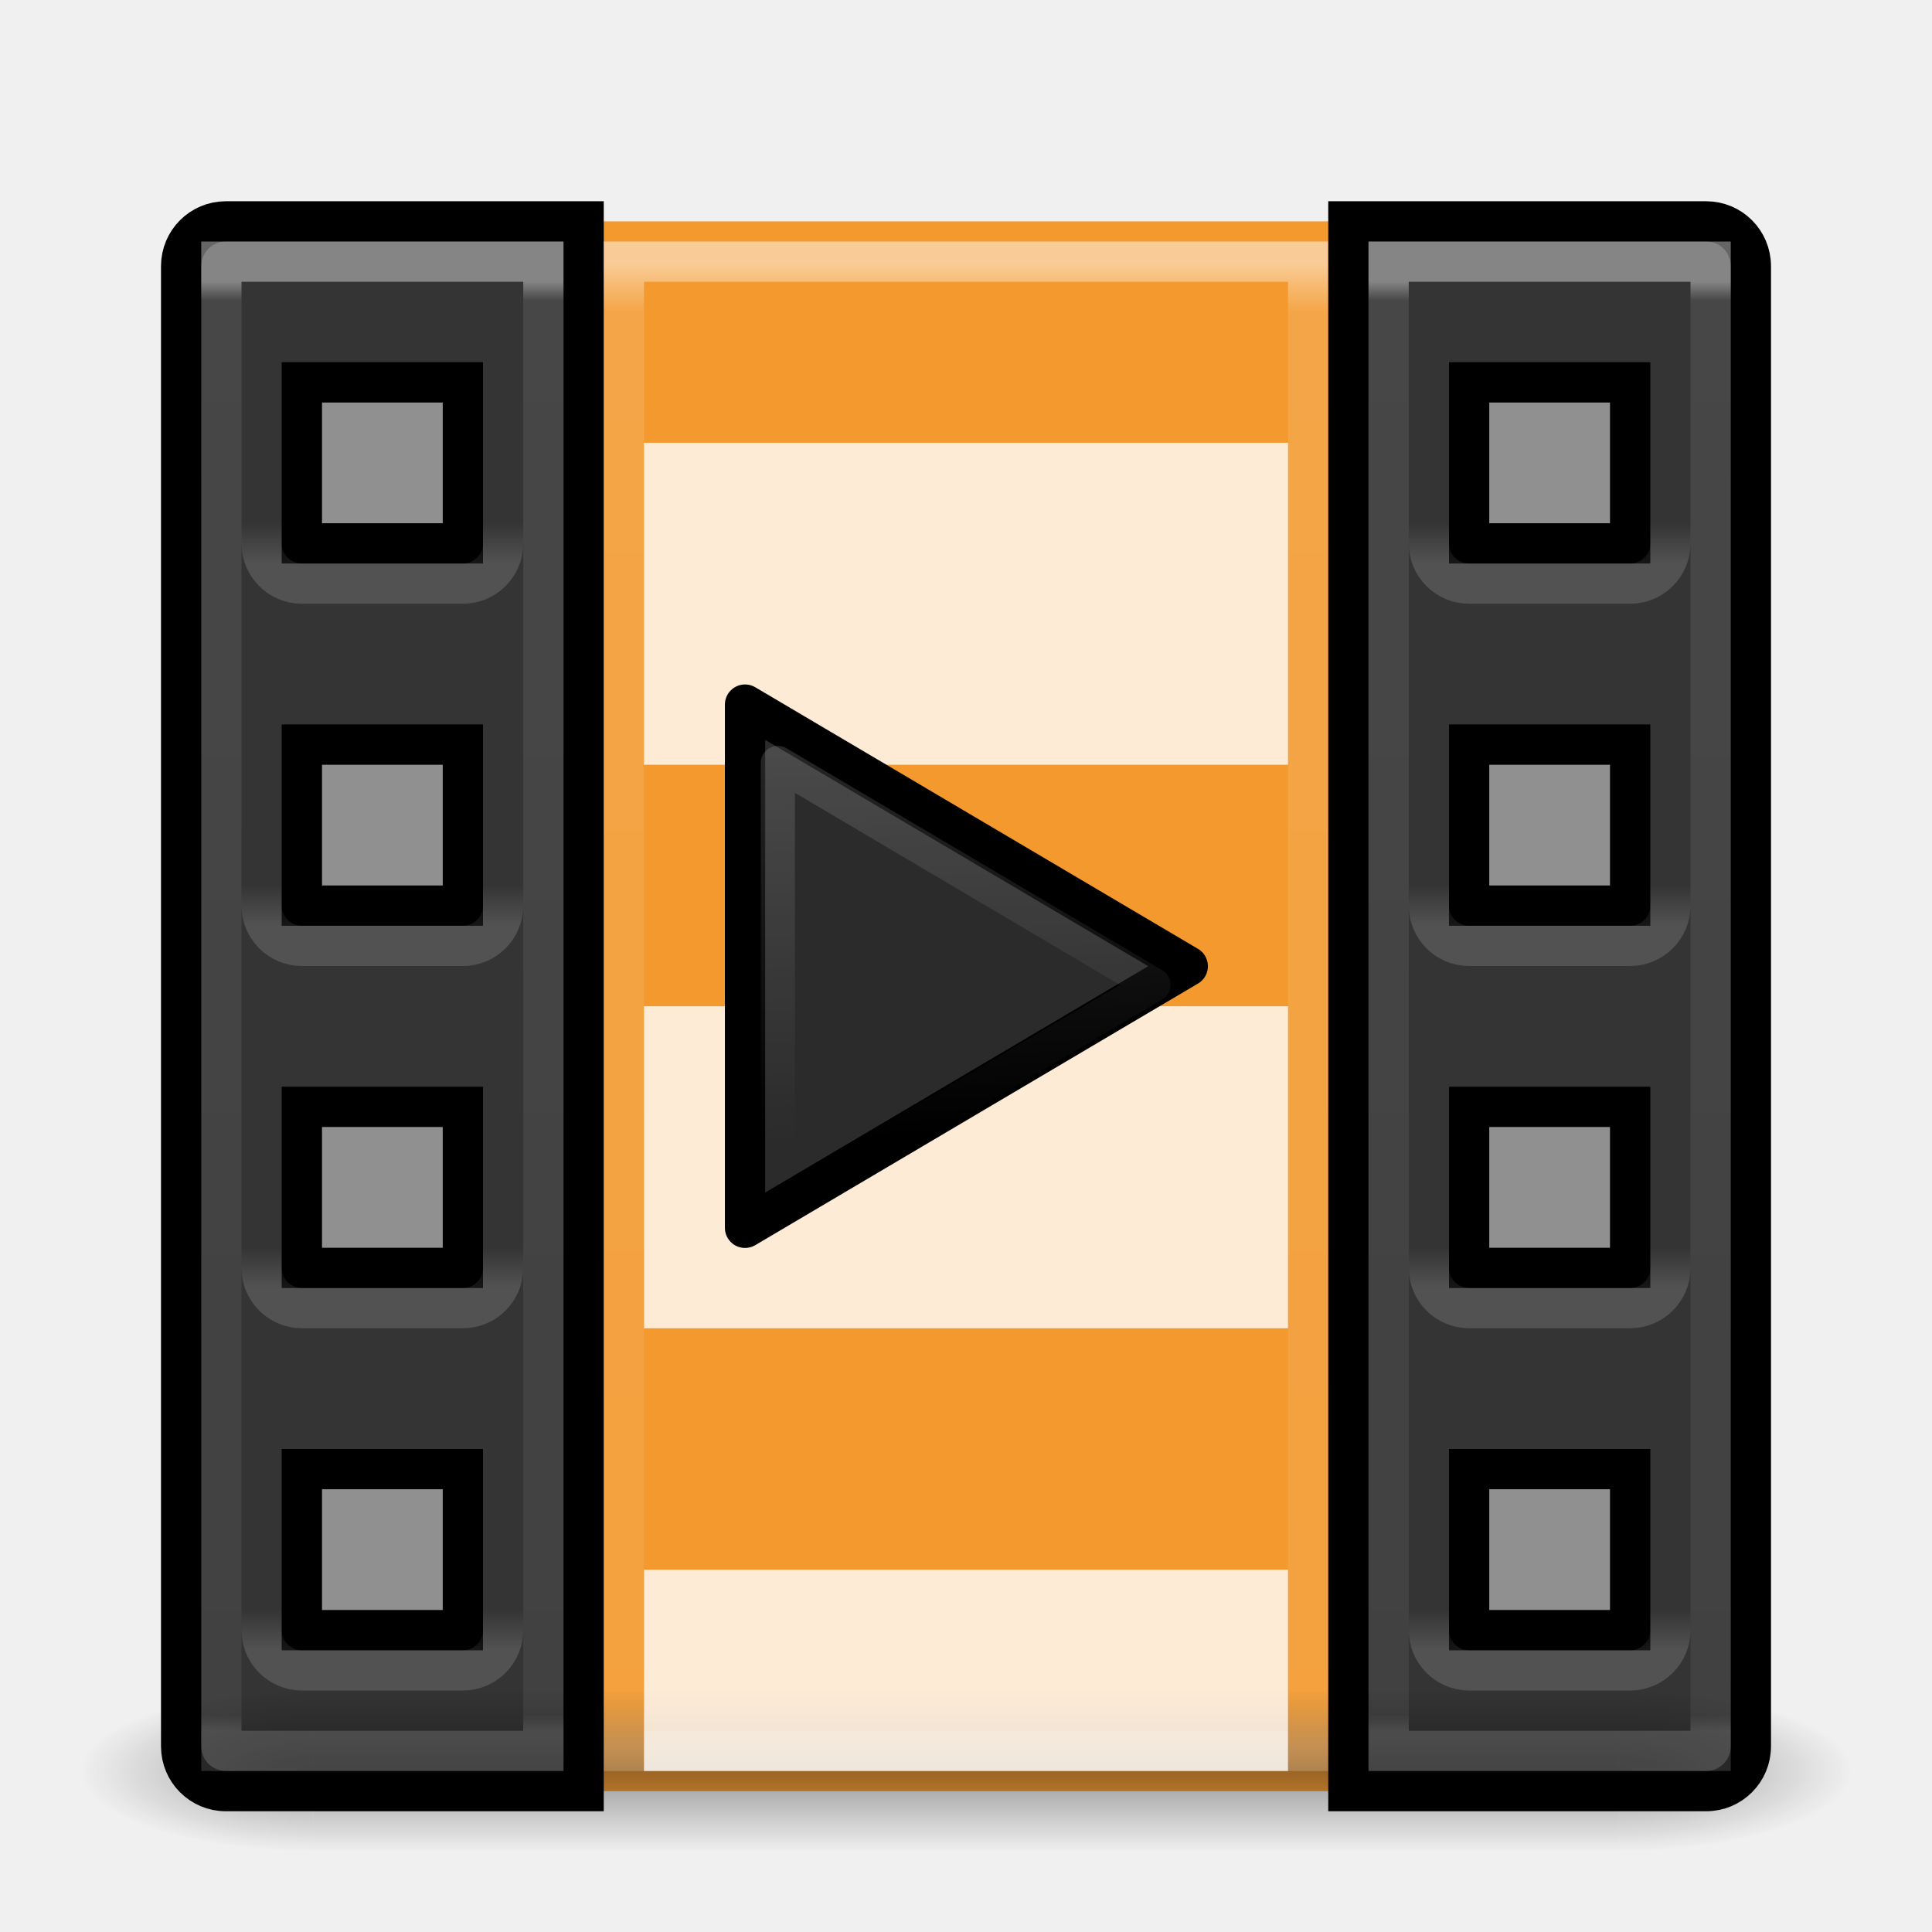
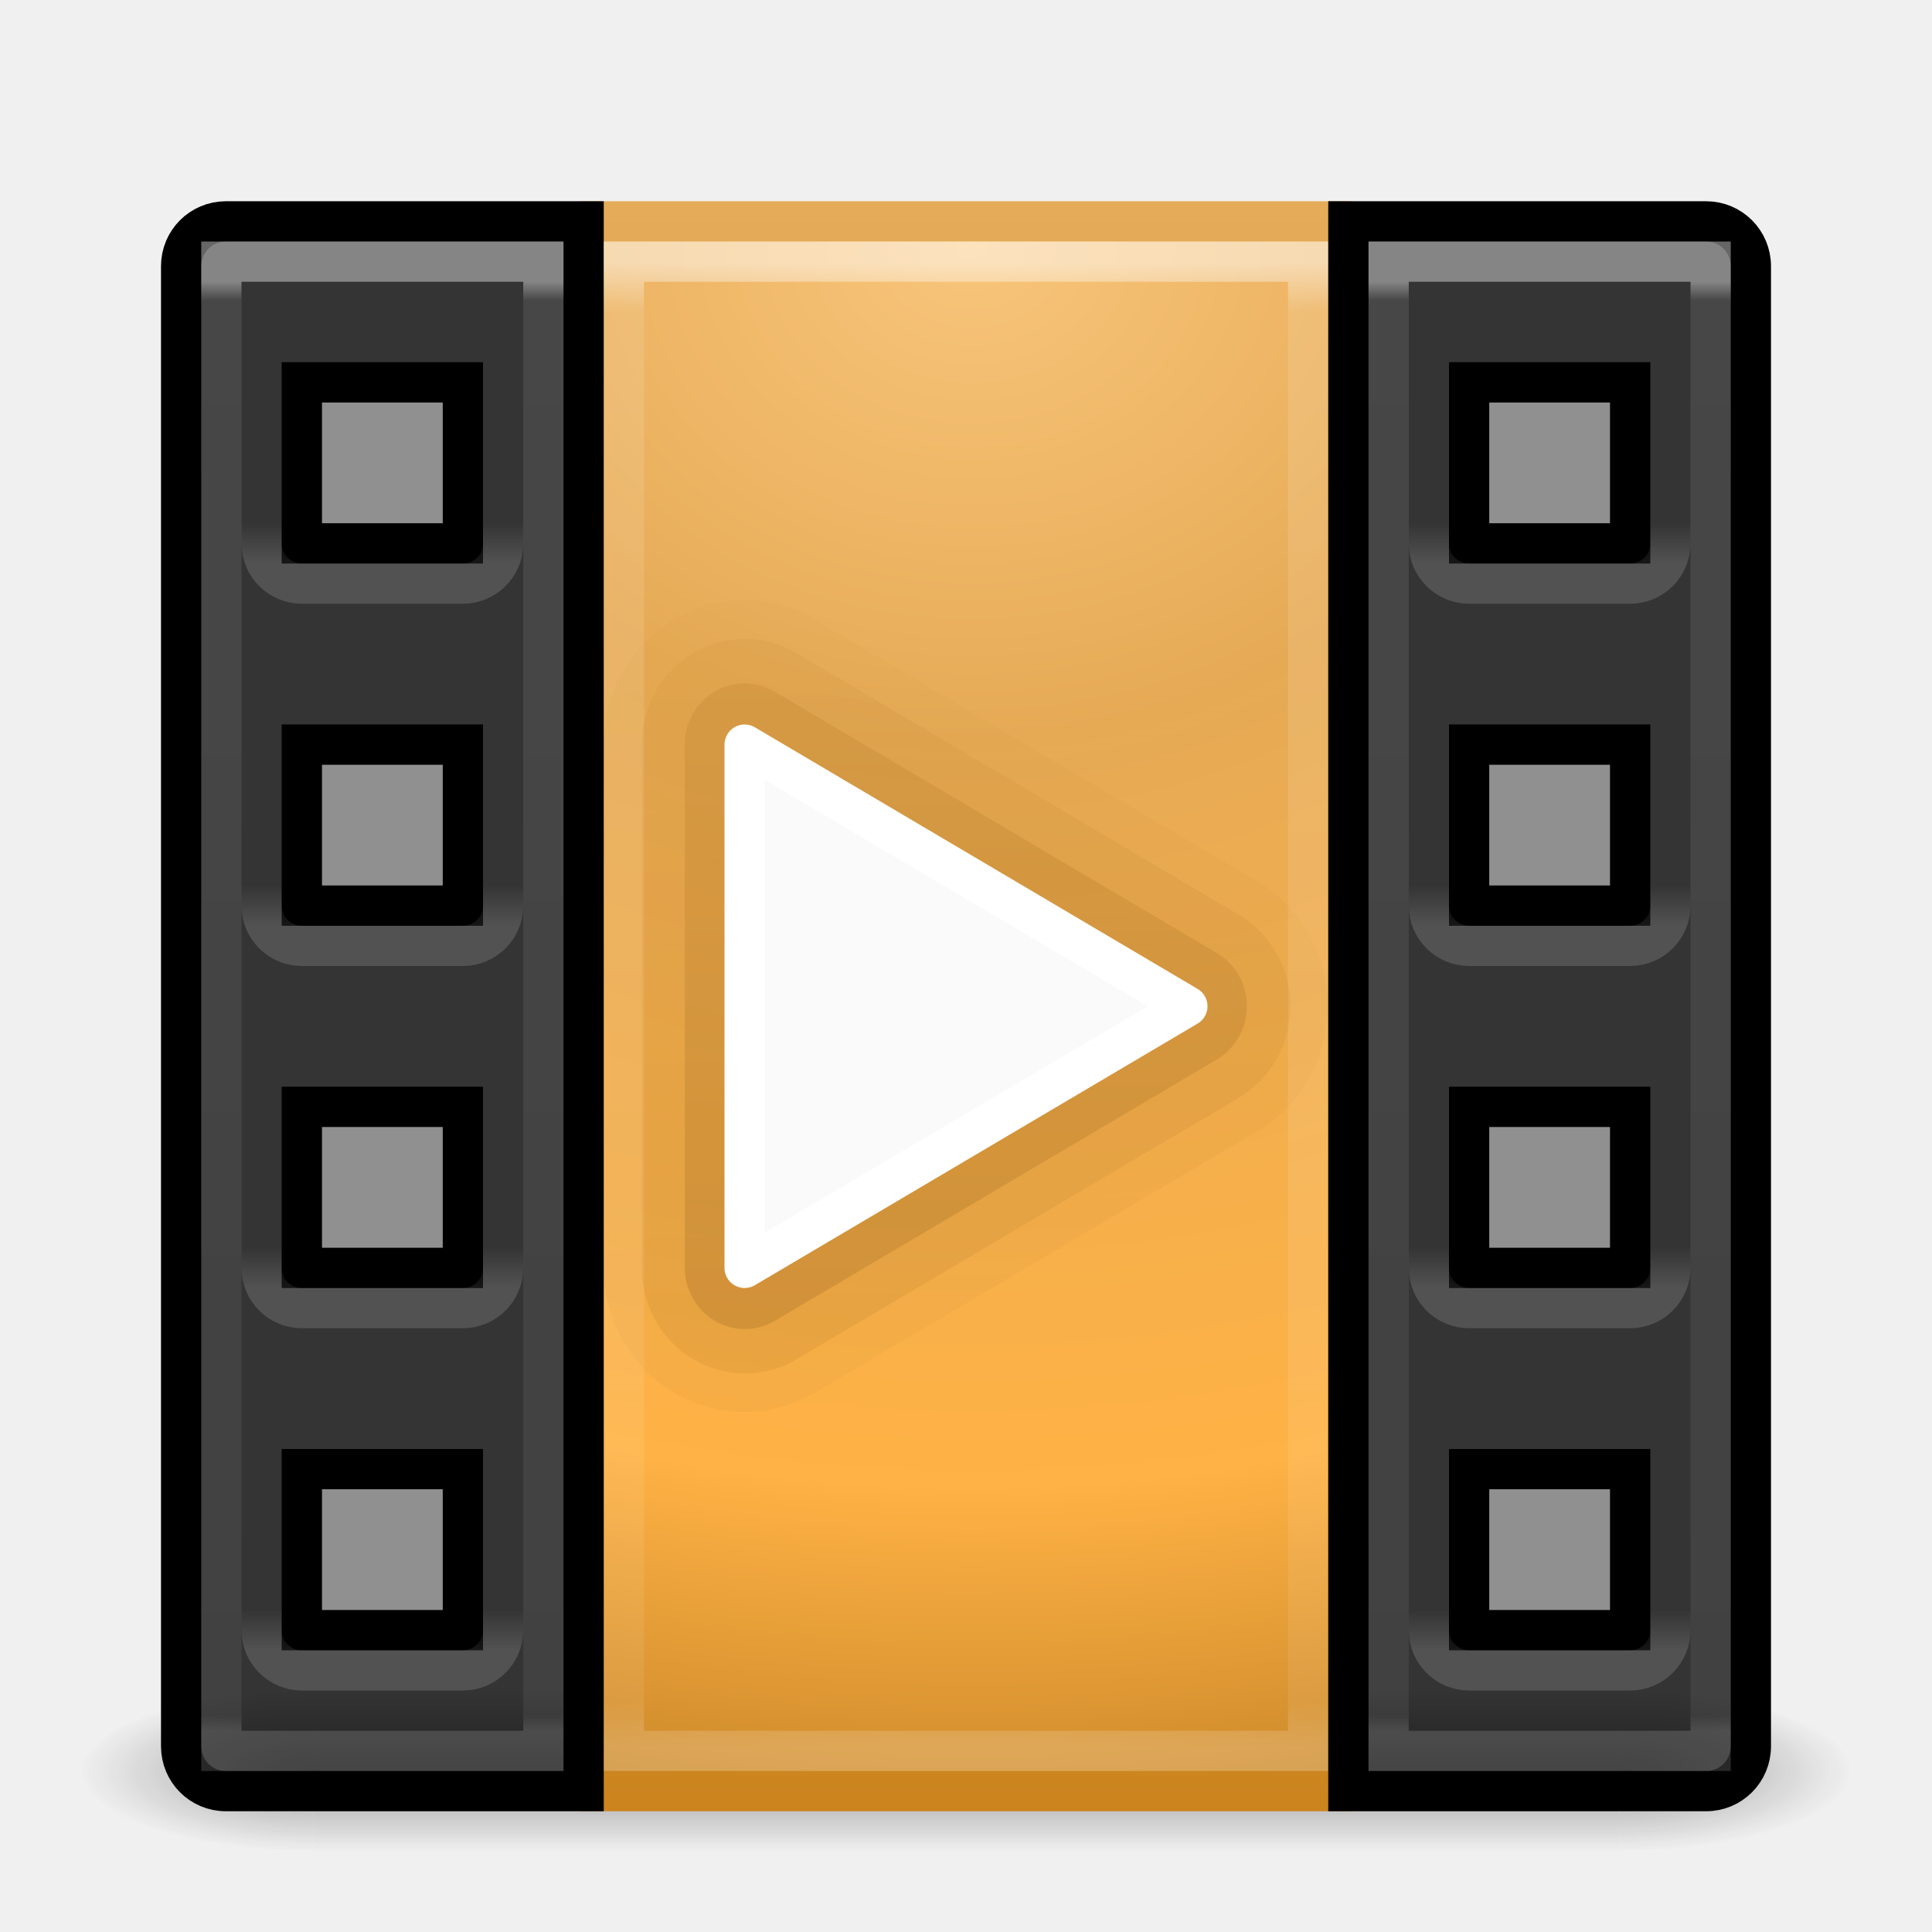
<svg xmlns="http://www.w3.org/2000/svg" xmlns:xlink="http://www.w3.org/1999/xlink" version="1.1" width="48" height="48" id="svg4910">
  <defs id="defs4912">
-     <linearGradient id="linearGradient4293">
-       <stop style="stop-color:#ffffff;stop-opacity:1;" offset="0" id="stop4295" />
-       <stop style="stop-color:#ffffff;stop-opacity:0;" offset="1" id="stop4297" />
-     </linearGradient>
-     <linearGradient id="linearGradient4287">
-       <stop id="stop4289" style="stop-color:#ffffff;stop-opacity:1" offset="0" />
-       <stop id="stop4291" style="stop-color:#ffffff;stop-opacity:0" offset="1" />
-     </linearGradient>
-     <linearGradient id="linearGradient5761-4-6-3">
-       <stop offset="0" style="stop-color:#ffffff;stop-opacity:1" id="stop4281" />
-       <stop offset="1" style="stop-color:#ffffff;stop-opacity:0" id="stop4283" />
+     <linearGradient id="linearGradient4278">
+       <stop offset="0" style="stop-color:#cb841e;stop-opacity:1" id="stop4280" />
+       <stop offset="1" style="stop-color:#e5ab59;stop-opacity:1" id="stop4282" />
    </linearGradient>
    <linearGradient x1="526.917" y1="812.362" x2="527.75" y2="812.362" id="linearGradient4539-4-0" xlink:href="#linearGradient5761-4-6-3" gradientUnits="userSpaceOnUse" gradientTransform="matrix(1.2,0,0,1.2,-673.3,-1013.335)" />
-     <linearGradient id="linearGradient4285">
+     <linearGradient id="linearGradient5761-4-6-3">
      <stop id="stop5763-9-21-7" style="stop-color:#ffffff;stop-opacity:1" offset="0" />
      <stop id="stop5765-0-8-5" style="stop-color:#ffffff;stop-opacity:0" offset="1" />
    </linearGradient>
    <linearGradient x1="526.917" y1="812.362" x2="527.75" y2="812.362" id="linearGradient4539-7-4" xlink:href="#linearGradient5761-4-2-8" gradientUnits="userSpaceOnUse" gradientTransform="matrix(1.2,0,0,1.2,-664.3,-1013.335)" />
    <linearGradient id="linearGradient5761-4-2-8">
      <stop id="stop5763-9-2-0" style="stop-color:#ffffff;stop-opacity:1" offset="0" />
      <stop id="stop5765-0-98-6" style="stop-color:#ffffff;stop-opacity:0" offset="1" />
    </linearGradient>
    <linearGradient x1="526.917" y1="812.362" x2="527.75" y2="812.362" id="linearGradient4539-50" xlink:href="#linearGradient5761-4-1-3" gradientUnits="userSpaceOnUse" gradientTransform="matrix(1.2,0,0,1.2,-655.3,-1013.335)" />
    <linearGradient id="linearGradient5761-4-1-3">
      <stop id="stop5763-9-6-5" style="stop-color:#ffffff;stop-opacity:1" offset="0" />
      <stop id="stop5765-0-1-2" style="stop-color:#ffffff;stop-opacity:0" offset="1" />
    </linearGradient>
    <linearGradient x1="526.917" y1="812.362" x2="527.75" y2="812.362" id="linearGradient3256-5-8" xlink:href="#linearGradient5761-4-3" gradientUnits="userSpaceOnUse" gradientTransform="matrix(1.2,0,0,1.2,-646.3,-1013.335)" />
    <linearGradient id="linearGradient5761-4-3">
      <stop id="stop5763-9-8" style="stop-color:#ffffff;stop-opacity:1" offset="0" />
      <stop id="stop5765-0-2" style="stop-color:#ffffff;stop-opacity:0" offset="1" />
    </linearGradient>
    <linearGradient x1="24" y1="6.033" x2="24" y2="42.033" id="linearGradient3114-0-0-8" xlink:href="#linearGradient4656-7" gradientUnits="userSpaceOnUse" gradientTransform="matrix(-1,0,0,1,48,0.9674489)" />
    <linearGradient id="linearGradient4656-7">
      <stop id="stop4658-9" style="stop-color:#ffffff;stop-opacity:1" offset="0" />
      <stop id="stop4660-7" style="stop-color:#ffffff;stop-opacity:0.235" offset="0.013" />
      <stop id="stop4662-1" style="stop-color:#ffffff;stop-opacity:0.157" offset="0.989" />
      <stop id="stop4664-8" style="stop-color:#ffffff;stop-opacity:0.392" offset="1" />
    </linearGradient>
    <linearGradient x1="526.917" y1="812.362" x2="527.75" y2="812.362" id="linearGradient4539-4" xlink:href="#linearGradient5761-4-6" gradientUnits="userSpaceOnUse" gradientTransform="matrix(1.2,0,0,1.2,-673.3,-965.3346)" />
    <linearGradient id="linearGradient5761-4-6">
      <stop id="stop5763-9-21" style="stop-color:#ffffff;stop-opacity:1" offset="0" />
      <stop id="stop5765-0-8" style="stop-color:#ffffff;stop-opacity:0" offset="1" />
    </linearGradient>
    <linearGradient x1="526.917" y1="812.362" x2="527.75" y2="812.362" id="linearGradient4539-7" xlink:href="#linearGradient5761-4-2" gradientUnits="userSpaceOnUse" gradientTransform="matrix(1.2,0,0,1.2,-664.3,-965.3346)" />
    <linearGradient id="linearGradient5761-4-2">
      <stop id="stop5763-9-2" style="stop-color:#ffffff;stop-opacity:1" offset="0" />
      <stop id="stop5765-0-98" style="stop-color:#ffffff;stop-opacity:0" offset="1" />
    </linearGradient>
    <linearGradient x1="526.917" y1="812.362" x2="527.75" y2="812.362" id="linearGradient4539" xlink:href="#linearGradient5761-4-1" gradientUnits="userSpaceOnUse" gradientTransform="matrix(1.2,0,0,1.2,-655.3,-965.3346)" />
    <linearGradient id="linearGradient5761-4-1">
      <stop id="stop5763-9-6" style="stop-color:#ffffff;stop-opacity:1" offset="0" />
      <stop id="stop5765-0-1" style="stop-color:#ffffff;stop-opacity:0" offset="1" />
    </linearGradient>
    <linearGradient x1="24" y1="5.571" x2="24" y2="42.429" id="linearGradient3114-0" xlink:href="#linearGradient4339" gradientUnits="userSpaceOnUse" gradientTransform="translate(2.4e-6,0.9674489)" />
    <linearGradient id="linearGradient4339">
      <stop id="stop4341" style="stop-color:#ffffff;stop-opacity:1" offset="0" />
      <stop id="stop4343" style="stop-color:#ffffff;stop-opacity:0.235" offset="0.033" />
      <stop id="stop4345" style="stop-color:#ffffff;stop-opacity:0.157" offset="0.97" />
      <stop id="stop4347" style="stop-color:#ffffff;stop-opacity:0.392" offset="1" />
    </linearGradient>
    <linearGradient x1="526.917" y1="812.362" x2="527.75" y2="812.362" id="linearGradient3256-5" xlink:href="#linearGradient5761-4" gradientUnits="userSpaceOnUse" gradientTransform="matrix(1.2,0,0,1.2,-646.3,-965.3346)" />
    <linearGradient id="linearGradient5761-4">
      <stop id="stop5763-9" style="stop-color:#ffffff;stop-opacity:1" offset="0" />
      <stop id="stop5765-0" style="stop-color:#ffffff;stop-opacity:0" offset="1" />
    </linearGradient>
    <linearGradient x1="24" y1="6.033" x2="24" y2="42.033" id="linearGradient3114-0-0" xlink:href="#linearGradient4656" gradientUnits="userSpaceOnUse" gradientTransform="translate(2.4e-6,0.9674489)" />
    <linearGradient id="linearGradient4656">
      <stop id="stop4658" style="stop-color:#ffffff;stop-opacity:1" offset="0" />
      <stop id="stop4660" style="stop-color:#ffffff;stop-opacity:0.235" offset="0.013" />
      <stop id="stop4662" style="stop-color:#ffffff;stop-opacity:0.157" offset="0.989" />
      <stop id="stop4664" style="stop-color:#ffffff;stop-opacity:0.392" offset="1" />
    </linearGradient>
-     <linearGradient x1="612.705" y1="477.737" x2="612.705" y2="422.656" id="linearGradient4436" xlink:href="#linearGradient2490-1" gradientUnits="userSpaceOnUse" />
+     <linearGradient x1="612.705" y1="477.737" x2="612.705" y2="422.656" id="linearGradient4436" xlink:href="#linearGradient2490-1" gradientUnits="userSpaceOnUse" gradientTransform="matrix(0.496676,0,0,0.5083402,-279.3157,-209.8532)" />
    <linearGradient id="linearGradient2490-1">
-       <stop id="stop2492-7" style="stop-color:#791235;stop-opacity:1" offset="0" />
-       <stop id="stop2494-2" style="stop-color:#dd3b27;stop-opacity:1" offset="1" />
+       <stop id="stop2492-7" style="stop-color:#794f12;stop-opacity:1" offset="0" />
+       <stop id="stop2494-2" style="stop-color:#dd9227;stop-opacity:1" offset="1" />
    </linearGradient>
-     <linearGradient x1="612.705" y1="479.705" x2="612.705" y2="422.656" id="linearGradient4453" xlink:href="#linearGradient2490-1-2" gradientUnits="userSpaceOnUse" />
+     <linearGradient x1="612.705" y1="479.705" x2="612.705" y2="422.656" id="linearGradient4453" xlink:href="#linearGradient2490-1-2" gradientUnits="userSpaceOnUse" gradientTransform="matrix(0.496676,0,0,0.5083402,-279.3157,-209.8532)" />
    <linearGradient id="linearGradient2490-1-2">
-       <stop id="stop2492-7-3" style="stop-color:#791235;stop-opacity:1" offset="0" />
-       <stop id="stop2494-2-4" style="stop-color:#dd3b27;stop-opacity:1" offset="1" />
+       <stop id="stop2492-7-3" style="stop-color:#794f12;stop-opacity:1" offset="0" />
+       <stop id="stop2494-2-4" style="stop-color:#dd9227;stop-opacity:1" offset="1" />
    </linearGradient>
-     <linearGradient x1="612.705" y1="481.672" x2="612.705" y2="422.656" id="linearGradient4453-6" xlink:href="#linearGradient2490-1-7" gradientUnits="userSpaceOnUse" />
+     <linearGradient x1="612.705" y1="481.672" x2="612.705" y2="422.656" id="linearGradient4453-6" xlink:href="#linearGradient2490-1-7" gradientUnits="userSpaceOnUse" gradientTransform="matrix(0.496676,0,0,0.5083402,-279.3157,-209.8532)" />
    <linearGradient id="linearGradient2490-1-7">
-       <stop id="stop2492-7-5" style="stop-color:#791235;stop-opacity:1" offset="0" />
-       <stop id="stop2494-2-7" style="stop-color:#dd3b27;stop-opacity:1" offset="1" />
+       <stop id="stop2492-7-5" style="stop-color:#794f12;stop-opacity:1" offset="0" />
+       <stop id="stop2494-2-7" style="stop-color:#dd9227;stop-opacity:1" offset="1" />
    </linearGradient>
    <radialGradient cx="4.993" cy="43.5" r="2.5" fx="4.993" fy="43.5" id="radialGradient2873-966-168" xlink:href="#linearGradient3688-166-749" gradientUnits="userSpaceOnUse" gradientTransform="matrix(2.003784,0,0,1.4,27.98813,-17.4)" />
    <linearGradient id="linearGradient3688-166-749">
      <stop id="stop2883" style="stop-color:#181818;stop-opacity:1" offset="0" />
      <stop id="stop2885" style="stop-color:#181818;stop-opacity:0" offset="1" />
    </linearGradient>
    <radialGradient cx="4.993" cy="43.5" r="2.5" fx="4.993" fy="43.5" id="radialGradient2875-742-326" xlink:href="#linearGradient3688-464-309" gradientUnits="userSpaceOnUse" gradientTransform="matrix(2.003784,0,0,1.4,-20.01187,-104.4)" />
    <linearGradient id="linearGradient3688-464-309">
      <stop id="stop2889" style="stop-color:#181818;stop-opacity:1" offset="0" />
      <stop id="stop2891" style="stop-color:#181818;stop-opacity:0" offset="1" />
    </linearGradient>
    <linearGradient x1="25.058" y1="47.028" x2="25.058" y2="39.999" id="linearGradient2877-634-617" xlink:href="#linearGradient3702-501-757" gradientUnits="userSpaceOnUse" />
    <linearGradient id="linearGradient3702-501-757">
      <stop id="stop2895" style="stop-color:#181818;stop-opacity:0" offset="0" />
      <stop id="stop2897" style="stop-color:#181818;stop-opacity:1" offset="0.5" />
      <stop id="stop2899" style="stop-color:#181818;stop-opacity:0" offset="1" />
    </linearGradient>
    <linearGradient id="linearGradient3242-4">
-       <stop id="stop3244-1" style="stop-color:#f89b7e;stop-opacity:1" offset="0" />
-       <stop id="stop3246-0" style="stop-color:#e35d4f;stop-opacity:1" offset="0.262" />
-       <stop id="stop3248-3" style="stop-color:#c6262e;stop-opacity:1" offset="0.661" />
-       <stop id="stop3250-7" style="stop-color:#690b2c;stop-opacity:1" offset="1" />
+       <stop id="stop3244-1" style="stop-color:#f8c57b;stop-opacity:1" offset="0" />
+       <stop id="stop3246-0" style="stop-color:#e6aa55;stop-opacity:1" offset="0.262" />
+       <stop id="stop3248-3" style="stop-color:#ffb245;stop-opacity:1" offset="0.661" />
+       <stop id="stop3250-7" style="stop-color:#9b6210;stop-opacity:1" offset="1" />
    </linearGradient>
    <radialGradient cx="7.496" cy="8.45" r="20" fx="7.496" fy="8.45" id="radialGradient4906" xlink:href="#linearGradient3242-4" gradientUnits="userSpaceOnUse" gradientTransform="matrix(2.1486843e-8,2.330541,-2.734183,-4.2937466e-8,47.24655,-11.35956)" />
-     <linearGradient x1="24" y1="44" x2="24" y2="3.899" id="linearGradient4908" xlink:href="#linearGradient2490-1" gradientUnits="userSpaceOnUse" gradientTransform="matrix(1.105946,0,0,0.9972406,-2.399498,1.040928)" />
-     <linearGradient xlink:href="#linearGradient5761-4-6-3" id="linearGradient3100" gradientUnits="userSpaceOnUse" gradientTransform="matrix(1.2,0,0,1.2,-673.3,-1013.335)" x1="526.917" y1="812.362" x2="527.75" y2="812.362" />
-     <linearGradient xlink:href="#linearGradient5761-4-2-8" id="linearGradient3104" gradientUnits="userSpaceOnUse" gradientTransform="matrix(1.2,0,0,1.2,-664.3,-1013.335)" x1="526.917" y1="812.362" x2="527.75" y2="812.362" />
-     <linearGradient xlink:href="#linearGradient5761-4-1-3" id="linearGradient3108" gradientUnits="userSpaceOnUse" gradientTransform="matrix(1.2,0,0,1.2,-655.3,-1013.335)" x1="526.917" y1="812.362" x2="527.75" y2="812.362" />
-     <linearGradient xlink:href="#linearGradient5761-4-3" id="linearGradient3112" gradientUnits="userSpaceOnUse" gradientTransform="matrix(1.2,0,0,1.2,-646.3,-1013.335)" x1="526.917" y1="812.362" x2="527.75" y2="812.362" />
-     <linearGradient xlink:href="#linearGradient4656-7" id="linearGradient3115" gradientUnits="userSpaceOnUse" gradientTransform="matrix(-1,0,0,1,48,0.9674489)" x1="24" y1="6.033" x2="24" y2="42.033" />
-     <linearGradient xlink:href="#linearGradient5761-4-6" id="linearGradient3120" gradientUnits="userSpaceOnUse" gradientTransform="matrix(1.2,0,0,1.2,-673.3,-965.3346)" x1="526.917" y1="812.362" x2="527.75" y2="812.362" />
-     <linearGradient xlink:href="#linearGradient5761-4-2" id="linearGradient3124" gradientUnits="userSpaceOnUse" gradientTransform="matrix(1.2,0,0,1.2,-664.3,-965.3346)" x1="526.917" y1="812.362" x2="527.75" y2="812.362" />
-     <linearGradient xlink:href="#linearGradient5761-4-1" id="linearGradient3128" gradientUnits="userSpaceOnUse" gradientTransform="matrix(1.2,0,0,1.2,-655.3,-965.3346)" x1="526.917" y1="812.362" x2="527.75" y2="812.362" />
-     <linearGradient xlink:href="#linearGradient4339" id="linearGradient3132" gradientUnits="userSpaceOnUse" gradientTransform="translate(2.4e-6,0.9674489)" x1="24" y1="5.571" x2="24" y2="42.429" />
-     <linearGradient xlink:href="#linearGradient5761-4" id="linearGradient3136" gradientUnits="userSpaceOnUse" gradientTransform="matrix(1.2,0,0,1.2,-646.3,-965.3346)" x1="526.917" y1="812.362" x2="527.75" y2="812.362" />
-     <linearGradient xlink:href="#linearGradient4656" id="linearGradient3139" gradientUnits="userSpaceOnUse" gradientTransform="translate(2.4e-6,0.9674489)" x1="24" y1="6.033" x2="24" y2="42.033" />
-     <linearGradient xlink:href="#linearGradient2490-1" id="linearGradient3143" gradientUnits="userSpaceOnUse" x1="612.705" y1="477.737" x2="612.705" y2="422.656" gradientTransform="matrix(0.496676,0,0,0.5083402,-324.7566,-209.9548)" />
-     <linearGradient xlink:href="#linearGradient2490-1-2" id="linearGradient3146" gradientUnits="userSpaceOnUse" x1="612.705" y1="479.705" x2="612.705" y2="422.656" gradientTransform="matrix(0.496676,0,0,0.5083402,-324.7566,-209.9548)" />
-     <linearGradient xlink:href="#linearGradient2490-1-7" id="linearGradient3149" gradientUnits="userSpaceOnUse" x1="612.705" y1="481.672" x2="612.705" y2="422.656" gradientTransform="matrix(0.496676,0,0,0.5083402,-324.7566,-209.9548)" />
-     <linearGradient id="linearGradient2490-1-7-6">
-       <stop id="stop2492-7-5-9" style="stop-color:#121579;stop-opacity:1;" offset="0" />
-       <stop id="stop2494-2-7-7" style="stop-color:#2795dd;stop-opacity:1;" offset="1" />
-     </linearGradient>
-     <linearGradient id="linearGradient2490-1-2-1">
-       <stop id="stop2492-7-3-6" style="stop-color:#127915;stop-opacity:1;" offset="0" />
-       <stop id="stop2494-2-4-6" style="stop-color:#2ddd27;stop-opacity:1;" offset="1" />
-     </linearGradient>
-     <linearGradient id="linearGradient2490-1-5">
-       <stop id="stop2492-7-0" style="stop-color:#127925;stop-opacity:1;" offset="0" />
-       <stop id="stop2494-2-2" style="stop-color:#27dd43;stop-opacity:1;" offset="1" />
-     </linearGradient>
-     <linearGradient xlink:href="#linearGradient4293" id="linearGradient4277" x1="22.724" y1="16.669" x2="23.22" y2="28.433" gradientUnits="userSpaceOnUse" gradientTransform="matrix(0.848326,0,0,0.848326,3.622663,4.105395)" />
+     <linearGradient x1="24" y1="44" x2="24" y2="3.899" id="linearGradient4908" xlink:href="#linearGradient4278" gradientUnits="userSpaceOnUse" gradientTransform="matrix(1.105946,0,0,0.9972406,-2.399498,1.040928)" />
  </defs>
-   <rect style="color:#000000;fill:#f3992e;fill-opacity:1;fill-rule:nonzero;stroke:none;stroke-width:1;stroke-linecap:round;stroke-linejoin:round;stroke-miterlimit:4;stroke-opacity:1;stroke-dasharray:none;stroke-dashoffset:0;marker:none;visibility:visible;display:inline;overflow:visible;enable-background:accumulate" id="rect4349" y="5.5" x="14.5" height="39" width="19" />
-   <path id="path4309" d="m 16,25 16,0 0,8 -16,0 z" style="opacity:0.8;fill:#ffffff;fill-opacity:1;stroke:none;stroke-width:2;stroke-linecap:butt;stroke-linejoin:miter;stroke-miterlimit:4;stroke-dasharray:none;stroke-opacity:1" />
-   <path style="opacity:0.8;fill:#ffffff;fill-opacity:1;stroke:none;stroke-width:2;stroke-linecap:butt;stroke-linejoin:miter;stroke-miterlimit:4;stroke-dasharray:none;stroke-opacity:1" d="m 16,11 16,0 0,8 -16,0 z" id="path4311" />
  <g style="display:inline" id="g2036" transform="matrix(1.1,0,0,0.4444449,-2.400002,25.11107)">
    <g style="opacity:0.4" id="g3712" transform="matrix(1.052632,0,0,1.285713,-1.263158,-13.42854)">
      <rect style="fill:url(#radialGradient2873-966-168);fill-opacity:1;stroke:none" id="rect2801" y="40" x="38" height="7" width="5" />
      <rect style="fill:url(#radialGradient2875-742-326);fill-opacity:1;stroke:none" id="rect3696" transform="scale(-1,-1)" y="-47" x="-10" height="7" width="5" />
      <rect style="fill:url(#linearGradient2877-634-617);fill-opacity:1;stroke:none" id="rect3700" y="40" x="10" height="7" width="28" />
    </g>
  </g>
-   <path style="color:#000000;fill:#000000;fill-opacity:0.784;fill-rule:nonzero;stroke:#000000;stroke-width:1;stroke-linecap:round;stroke-linejoin:miter;stroke-miterlimit:4;stroke-opacity:1;stroke-dasharray:none;stroke-dashoffset:0;marker:none;visibility:visible;display:inline;overflow:visible;enable-background:accumulate" id="rect6104-7" d="M 5.611,5.5 C 4.996,5.5 4.5,5.997 4.5,6.614 l 0,36.771 C 4.5,44.003 4.996,44.5 5.611,44.5 l 8.889,0 0,-39 z M 7.5,9.5 l 4,0 0,4 -4,0 z m 0,9 4,0 0,4 -4,0 z m 0,9 4,0 0,4 -4,0 z m 0,9 4,0 0,4 -4,0 z" />
-   <path style="opacity:0.4;color:#000000;fill:none;stroke:url(#linearGradient3139);stroke-width:1;stroke-linecap:round;stroke-linejoin:miter;stroke-miterlimit:4;stroke-opacity:1;stroke-dasharray:none;stroke-dashoffset:0;marker:none;visibility:visible;display:inline;overflow:visible;enable-background:accumulate" id="rect6106-4" d="m 5.5,6.5 0,37 8,0 0,-37 z" />
-   <rect style="opacity:0.15;fill:none;stroke:url(#linearGradient3136);stroke-width:1;stroke-linecap:butt;stroke-linejoin:round;stroke-miterlimit:4;stroke-opacity:1;stroke-dasharray:none;stroke-dashoffset:0" id="rect6094-5" transform="matrix(0,-1,1,0,0,0)" y="6.5" x="-14.5" ry="1" rx="1" height="6" width="6" />
+   <rect style="color:#000000;display:inline;overflow:visible;visibility:visible;fill:url(#radialGradient4906);fill-opacity:1;fill-rule:nonzero;stroke:url(#linearGradient4908);stroke-width:1;stroke-linecap:round;stroke-linejoin:round;stroke-miterlimit:4;stroke-dasharray:none;stroke-dashoffset:0;stroke-opacity:1;marker:none;enable-background:accumulate" id="rect4349" y="5.5" x="14.5" height="39" width="19" />
+   <path style="opacity:0.05;fill:url(#linearGradient4453-6);fill-opacity:1;fill-rule:evenodd;stroke:none" id="path4428-2" d="m 18.581,14.913 a 3.504,3.586 0 0 0 -3.585,3.59 l 0,12.994 a 3.504,3.586 0 0 0 5.262,3.098 l 10.989,-6.497 a 3.504,3.586 0 0 0 0,-6.195 L 20.258,15.405 A 3.504,3.586 0 0 0 18.581,14.913 Z" />
+   <path style="opacity:0.1;fill:url(#linearGradient4453);fill-opacity:1;fill-rule:evenodd;stroke:none" id="path4428-3" d="m 18.302,15.882 a 2.564,2.625 0 0 0 -2.359,2.621 l 0,12.994 a 2.564,2.625 0 0 0 3.849,2.272 l 10.989,-6.497 a 2.564,2.625 0 0 0 0,-4.543 L 19.792,16.231 a 2.564,2.625 0 0 0 -1.49,-0.349 z" />
+   <path style="opacity:0.2;fill:url(#linearGradient4436);fill-opacity:1;fill-rule:evenodd;stroke:none" id="path4428" d="m 18.395,16.978 a 1.491,1.526 0 0 0 -1.381,1.525 l 0,12.994 a 1.491,1.526 0 0 0 2.235,1.319 l 10.989,-6.497 a 1.491,1.526 0 0 0 0,-2.637 L 19.249,17.184 a 1.491,1.526 0 0 0 -0.854,-0.207 z" />
+   <path style="color:#000000;display:inline;overflow:visible;visibility:visible;fill:#000000;fill-opacity:0.784;fill-rule:nonzero;stroke:#000000;stroke-width:1;stroke-linecap:round;stroke-linejoin:miter;stroke-miterlimit:4;stroke-dasharray:none;stroke-dashoffset:0;stroke-opacity:1;marker:none;enable-background:accumulate" id="rect6104-7" d="M 5.611,5.5 C 4.996,5.5 4.5,5.997 4.5,6.614 l 0,36.771 C 4.5,44.003 4.996,44.5 5.611,44.5 l 8.889,0 0,-39 z M 7.5,9.5 l 4,0 0,4 -4,0 z m 0,9 4,0 0,4 -4,0 z m 0,9 4,0 0,4 -4,0 z m 0,9 4,0 0,4 -4,0 z" />
+   <path style="color:#000000;display:inline;overflow:visible;visibility:visible;opacity:0.4;fill:none;stroke:url(#linearGradient3114-0-0);stroke-width:1;stroke-linecap:round;stroke-linejoin:miter;stroke-miterlimit:4;stroke-dasharray:none;stroke-dashoffset:0;stroke-opacity:1;marker:none;enable-background:accumulate" id="rect6106-4" d="m 5.5,6.5 0,37 8,0 0,-37 z" />
+   <rect style="opacity:0.15;fill:none;stroke:url(#linearGradient3256-5);stroke-width:1;stroke-linecap:butt;stroke-linejoin:round;stroke-miterlimit:4;stroke-dasharray:none;stroke-dashoffset:0;stroke-opacity:1" id="rect6094-5" transform="matrix(0,-1,1,0,0,0)" y="6.5" x="-14.5" ry="1" rx="1" height="6" width="6" />
  <rect style="opacity:0.4;fill:#000000;fill-opacity:1;stroke:none" id="rect6334-0" y="9" x="7" height="5" width="5" />
-   <rect style="opacity:0.5;color:#000000;fill:none;stroke:url(#linearGradient3132);stroke-width:1;stroke-linecap:round;stroke-linejoin:miter;stroke-miterlimit:4;stroke-opacity:1;stroke-dasharray:none;stroke-dashoffset:0;marker:none;visibility:visible;display:inline;overflow:visible;enable-background:accumulate" id="rect6741-8" y="6.5" x="15.5" height="37" width="17" />
-   <rect style="opacity:0.15;fill:none;stroke:url(#linearGradient3128);stroke-width:1;stroke-linecap:butt;stroke-linejoin:round;stroke-miterlimit:4;stroke-opacity:1;stroke-dasharray:none;stroke-dashoffset:0" id="rect6094-5-5" transform="matrix(0,-1,1,0,0,0)" y="6.5" x="-23.5" ry="1" rx="1" height="6" width="6" />
+   <rect style="color:#000000;display:inline;overflow:visible;visibility:visible;opacity:0.5;fill:none;stroke:url(#linearGradient3114-0);stroke-width:1;stroke-linecap:round;stroke-linejoin:miter;stroke-miterlimit:4;stroke-dasharray:none;stroke-dashoffset:0;stroke-opacity:1;marker:none;enable-background:accumulate" id="rect6741-8" y="6.5" x="15.5" height="37" width="17" />
+   <path style="fill:#fafafa;fill-opacity:1;fill-rule:evenodd;stroke:#ffffff;stroke-width:1;stroke-linejoin:round;stroke-miterlimit:4;stroke-dasharray:none;stroke-opacity:1" id="path6156" d="m 18.5,31.5 0,-13 L 29.5,25 Z" />
+   <rect style="opacity:0.15;fill:none;stroke:url(#linearGradient4539);stroke-width:1;stroke-linecap:butt;stroke-linejoin:round;stroke-miterlimit:4;stroke-dasharray:none;stroke-dashoffset:0;stroke-opacity:1" id="rect6094-5-5" transform="matrix(0,-1,1,0,0,0)" y="6.5" x="-23.5" ry="1" rx="1" height="6" width="6" />
  <rect style="opacity:0.4;fill:#000000;fill-opacity:1;stroke:none" id="rect6334-0-5" y="18" x="7" height="5" width="5" />
-   <rect style="opacity:0.15;fill:none;stroke:url(#linearGradient3124);stroke-width:1;stroke-linecap:butt;stroke-linejoin:round;stroke-miterlimit:4;stroke-opacity:1;stroke-dasharray:none;stroke-dashoffset:0" id="rect6094-5-8" transform="matrix(0,-1,1,0,0,0)" y="6.5" x="-32.5" ry="1" rx="1" height="6" width="6" />
+   <rect style="opacity:0.15;fill:none;stroke:url(#linearGradient4539-7);stroke-width:1;stroke-linecap:butt;stroke-linejoin:round;stroke-miterlimit:4;stroke-dasharray:none;stroke-dashoffset:0;stroke-opacity:1" id="rect6094-5-8" transform="matrix(0,-1,1,0,0,0)" y="6.5" x="-32.5" ry="1" rx="1" height="6" width="6" />
  <rect style="opacity:0.4;fill:#000000;fill-opacity:1;stroke:none" id="rect6334-0-7" y="27" x="7" height="5" width="5" />
-   <rect style="opacity:0.15;fill:none;stroke:url(#linearGradient3120);stroke-width:1;stroke-linecap:butt;stroke-linejoin:round;stroke-miterlimit:4;stroke-opacity:1;stroke-dasharray:none;stroke-dashoffset:0" id="rect6094-5-9" transform="matrix(0,-1,1,0,0,0)" y="6.5" x="-41.5" ry="1" rx="1" height="6" width="6" />
+   <rect style="opacity:0.15;fill:none;stroke:url(#linearGradient4539-4);stroke-width:1;stroke-linecap:butt;stroke-linejoin:round;stroke-miterlimit:4;stroke-dasharray:none;stroke-dashoffset:0;stroke-opacity:1" id="rect6094-5-9" transform="matrix(0,-1,1,0,0,0)" y="6.5" x="-41.5" ry="1" rx="1" height="6" width="6" />
  <rect style="opacity:0.4;fill:#000000;fill-opacity:1;stroke:none" id="rect6334-0-2" y="36" x="7" height="5" width="5" />
-   <path style="color:#000000;fill:#000000;fill-opacity:0.784;fill-rule:nonzero;stroke:#000000;stroke-width:1;stroke-linecap:round;stroke-linejoin:miter;stroke-miterlimit:4;stroke-opacity:1;stroke-dasharray:none;stroke-dashoffset:0;marker:none;visibility:visible;display:inline;overflow:visible;enable-background:accumulate" id="rect6104-7-0" d="M 42.389,5.5 C 43.004,5.5 43.5,5.997 43.5,6.614 l 0,36.771 C 43.5,44.003 43.004,44.5 42.389,44.5 l -8.889,0 0,-39 z M 40.5,9.5 l -4,0 0,4 4,0 z m 0,9 -4,0 0,4 4,0 z m 0,9 -4,0 0,4 4,0 z m 0,9 -4,0 0,4 4,0 z" />
-   <path style="opacity:0.4;color:#000000;fill:none;stroke:url(#linearGradient3115);stroke-width:1;stroke-linecap:round;stroke-linejoin:miter;stroke-miterlimit:4;stroke-opacity:1;stroke-dasharray:none;stroke-dashoffset:0;marker:none;visibility:visible;display:inline;overflow:visible;enable-background:accumulate" id="rect6106-4-7" d="m 42.5,6.5 0,37 -8,0 0,-37 z" />
-   <rect style="opacity:0.15;fill:none;stroke:url(#linearGradient3112);stroke-width:1;stroke-linecap:butt;stroke-linejoin:round;stroke-miterlimit:4;stroke-opacity:1;stroke-dasharray:none;stroke-dashoffset:0" id="rect6094-5-92" transform="matrix(0,-1,-1,0,0,0)" y="-41.5" x="-14.5" ry="1" rx="1" height="6" width="6" />
+   <path style="color:#000000;display:inline;overflow:visible;visibility:visible;fill:#000000;fill-opacity:0.784;fill-rule:nonzero;stroke:#000000;stroke-width:1;stroke-linecap:round;stroke-linejoin:miter;stroke-miterlimit:4;stroke-dasharray:none;stroke-dashoffset:0;stroke-opacity:1;marker:none;enable-background:accumulate" id="rect6104-7-0" d="M 42.389,5.5 C 43.004,5.5 43.5,5.997 43.5,6.614 l 0,36.771 C 43.5,44.003 43.004,44.5 42.389,44.5 l -8.889,0 0,-39 z M 40.5,9.5 l -4,0 0,4 4,0 z m 0,9 -4,0 0,4 4,0 z m 0,9 -4,0 0,4 4,0 z m 0,9 -4,0 0,4 4,0 z" />
+   <path style="color:#000000;display:inline;overflow:visible;visibility:visible;opacity:0.4;fill:none;stroke:url(#linearGradient3114-0-0-8);stroke-width:1;stroke-linecap:round;stroke-linejoin:miter;stroke-miterlimit:4;stroke-dasharray:none;stroke-dashoffset:0;stroke-opacity:1;marker:none;enable-background:accumulate" id="rect6106-4-7" d="m 42.5,6.5 0,37 -8,0 0,-37 z" />
+   <rect style="opacity:0.15;fill:none;stroke:url(#linearGradient3256-5-8);stroke-width:1;stroke-linecap:butt;stroke-linejoin:round;stroke-miterlimit:4;stroke-dasharray:none;stroke-dashoffset:0;stroke-opacity:1" id="rect6094-5-92" transform="matrix(0,-1,-1,0,0,0)" y="-41.5" x="-14.5" ry="1" rx="1" height="6" width="6" />
  <rect style="opacity:0.4;fill:#000000;fill-opacity:1;stroke:none" id="rect6334-0-4" transform="scale(-1,1)" y="9" x="-41" height="5" width="5" />
-   <rect style="opacity:0.15;fill:none;stroke:url(#linearGradient3108);stroke-width:1;stroke-linecap:butt;stroke-linejoin:round;stroke-miterlimit:4;stroke-opacity:1;stroke-dasharray:none;stroke-dashoffset:0" id="rect6094-5-5-5" transform="matrix(0,-1,-1,0,0,0)" y="-41.5" x="-23.5" ry="1" rx="1" height="6" width="6" />
+   <rect style="opacity:0.15;fill:none;stroke:url(#linearGradient4539-50);stroke-width:1;stroke-linecap:butt;stroke-linejoin:round;stroke-miterlimit:4;stroke-dasharray:none;stroke-dashoffset:0;stroke-opacity:1" id="rect6094-5-5-5" transform="matrix(0,-1,-1,0,0,0)" y="-41.5" x="-23.5" ry="1" rx="1" height="6" width="6" />
  <rect style="opacity:0.4;fill:#000000;fill-opacity:1;stroke:none" id="rect6334-0-5-1" transform="scale(-1,1)" y="18" x="-41" height="5" width="5" />
-   <rect style="opacity:0.15;fill:none;stroke:url(#linearGradient3104);stroke-width:1;stroke-linecap:butt;stroke-linejoin:round;stroke-miterlimit:4;stroke-opacity:1;stroke-dasharray:none;stroke-dashoffset:0" id="rect6094-5-8-2" transform="matrix(0,-1,-1,0,0,0)" y="-41.5" x="-32.5" ry="1" rx="1" height="6" width="6" />
+   <rect style="opacity:0.15;fill:none;stroke:url(#linearGradient4539-7-4);stroke-width:1;stroke-linecap:butt;stroke-linejoin:round;stroke-miterlimit:4;stroke-dasharray:none;stroke-dashoffset:0;stroke-opacity:1" id="rect6094-5-8-2" transform="matrix(0,-1,-1,0,0,0)" y="-41.5" x="-32.5" ry="1" rx="1" height="6" width="6" />
  <rect style="opacity:0.4;fill:#000000;fill-opacity:1;stroke:none" id="rect6334-0-7-7" transform="scale(-1,1)" y="27" x="-41" height="5" width="5" />
-   <rect style="opacity:0.15;fill:none;stroke:url(#linearGradient3100);stroke-width:1;stroke-linecap:butt;stroke-linejoin:round;stroke-miterlimit:4;stroke-opacity:1;stroke-dasharray:none;stroke-dashoffset:0" id="rect6094-5-9-5" transform="matrix(0,-1,-1,0,0,0)" y="-41.5" x="-41.5" ry="1" rx="1" height="6" width="6" />
+   <rect style="opacity:0.15;fill:none;stroke:url(#linearGradient4539-4-0);stroke-width:1;stroke-linecap:butt;stroke-linejoin:round;stroke-miterlimit:4;stroke-dasharray:none;stroke-dashoffset:0;stroke-opacity:1" id="rect6094-5-9-5" transform="matrix(0,-1,-1,0,0,0)" y="-41.5" x="-41.5" ry="1" rx="1" height="6" width="6" />
  <rect style="opacity:0.4;fill:#000000;fill-opacity:1;stroke:none" id="rect6334-0-2-9" transform="scale(-1,1)" y="36" x="-41" height="5" width="5" />
-   <path style="fill:#2b2b2b;fill-opacity:1;fill-rule:evenodd;stroke:#000000;stroke-width:1;stroke-linejoin:round;stroke-miterlimit:4;stroke-dasharray:none;stroke-opacity:1;opacity:1" id="path6156" d="m 18.51,30.505 0,-13 11,6.5 z" />
-   <path d="m 19.325,29.983 0,-11.028 9.332,5.514 z" id="path4269" style="opacity:0.15;fill:none;fill-opacity:1;fill-rule:evenodd;stroke:url(#linearGradient4277);stroke-width:0.848;stroke-linejoin:round;stroke-miterlimit:4;stroke-dasharray:none;stroke-opacity:1" />
-   <path style="opacity:0.8;fill:#ffffff;fill-opacity:1;stroke:none;stroke-width:2;stroke-linecap:butt;stroke-linejoin:miter;stroke-miterlimit:4;stroke-dasharray:none;stroke-opacity:1" d="m 16,39 16,0 0,5 -16,0 z" id="rect4306" />
</svg>
